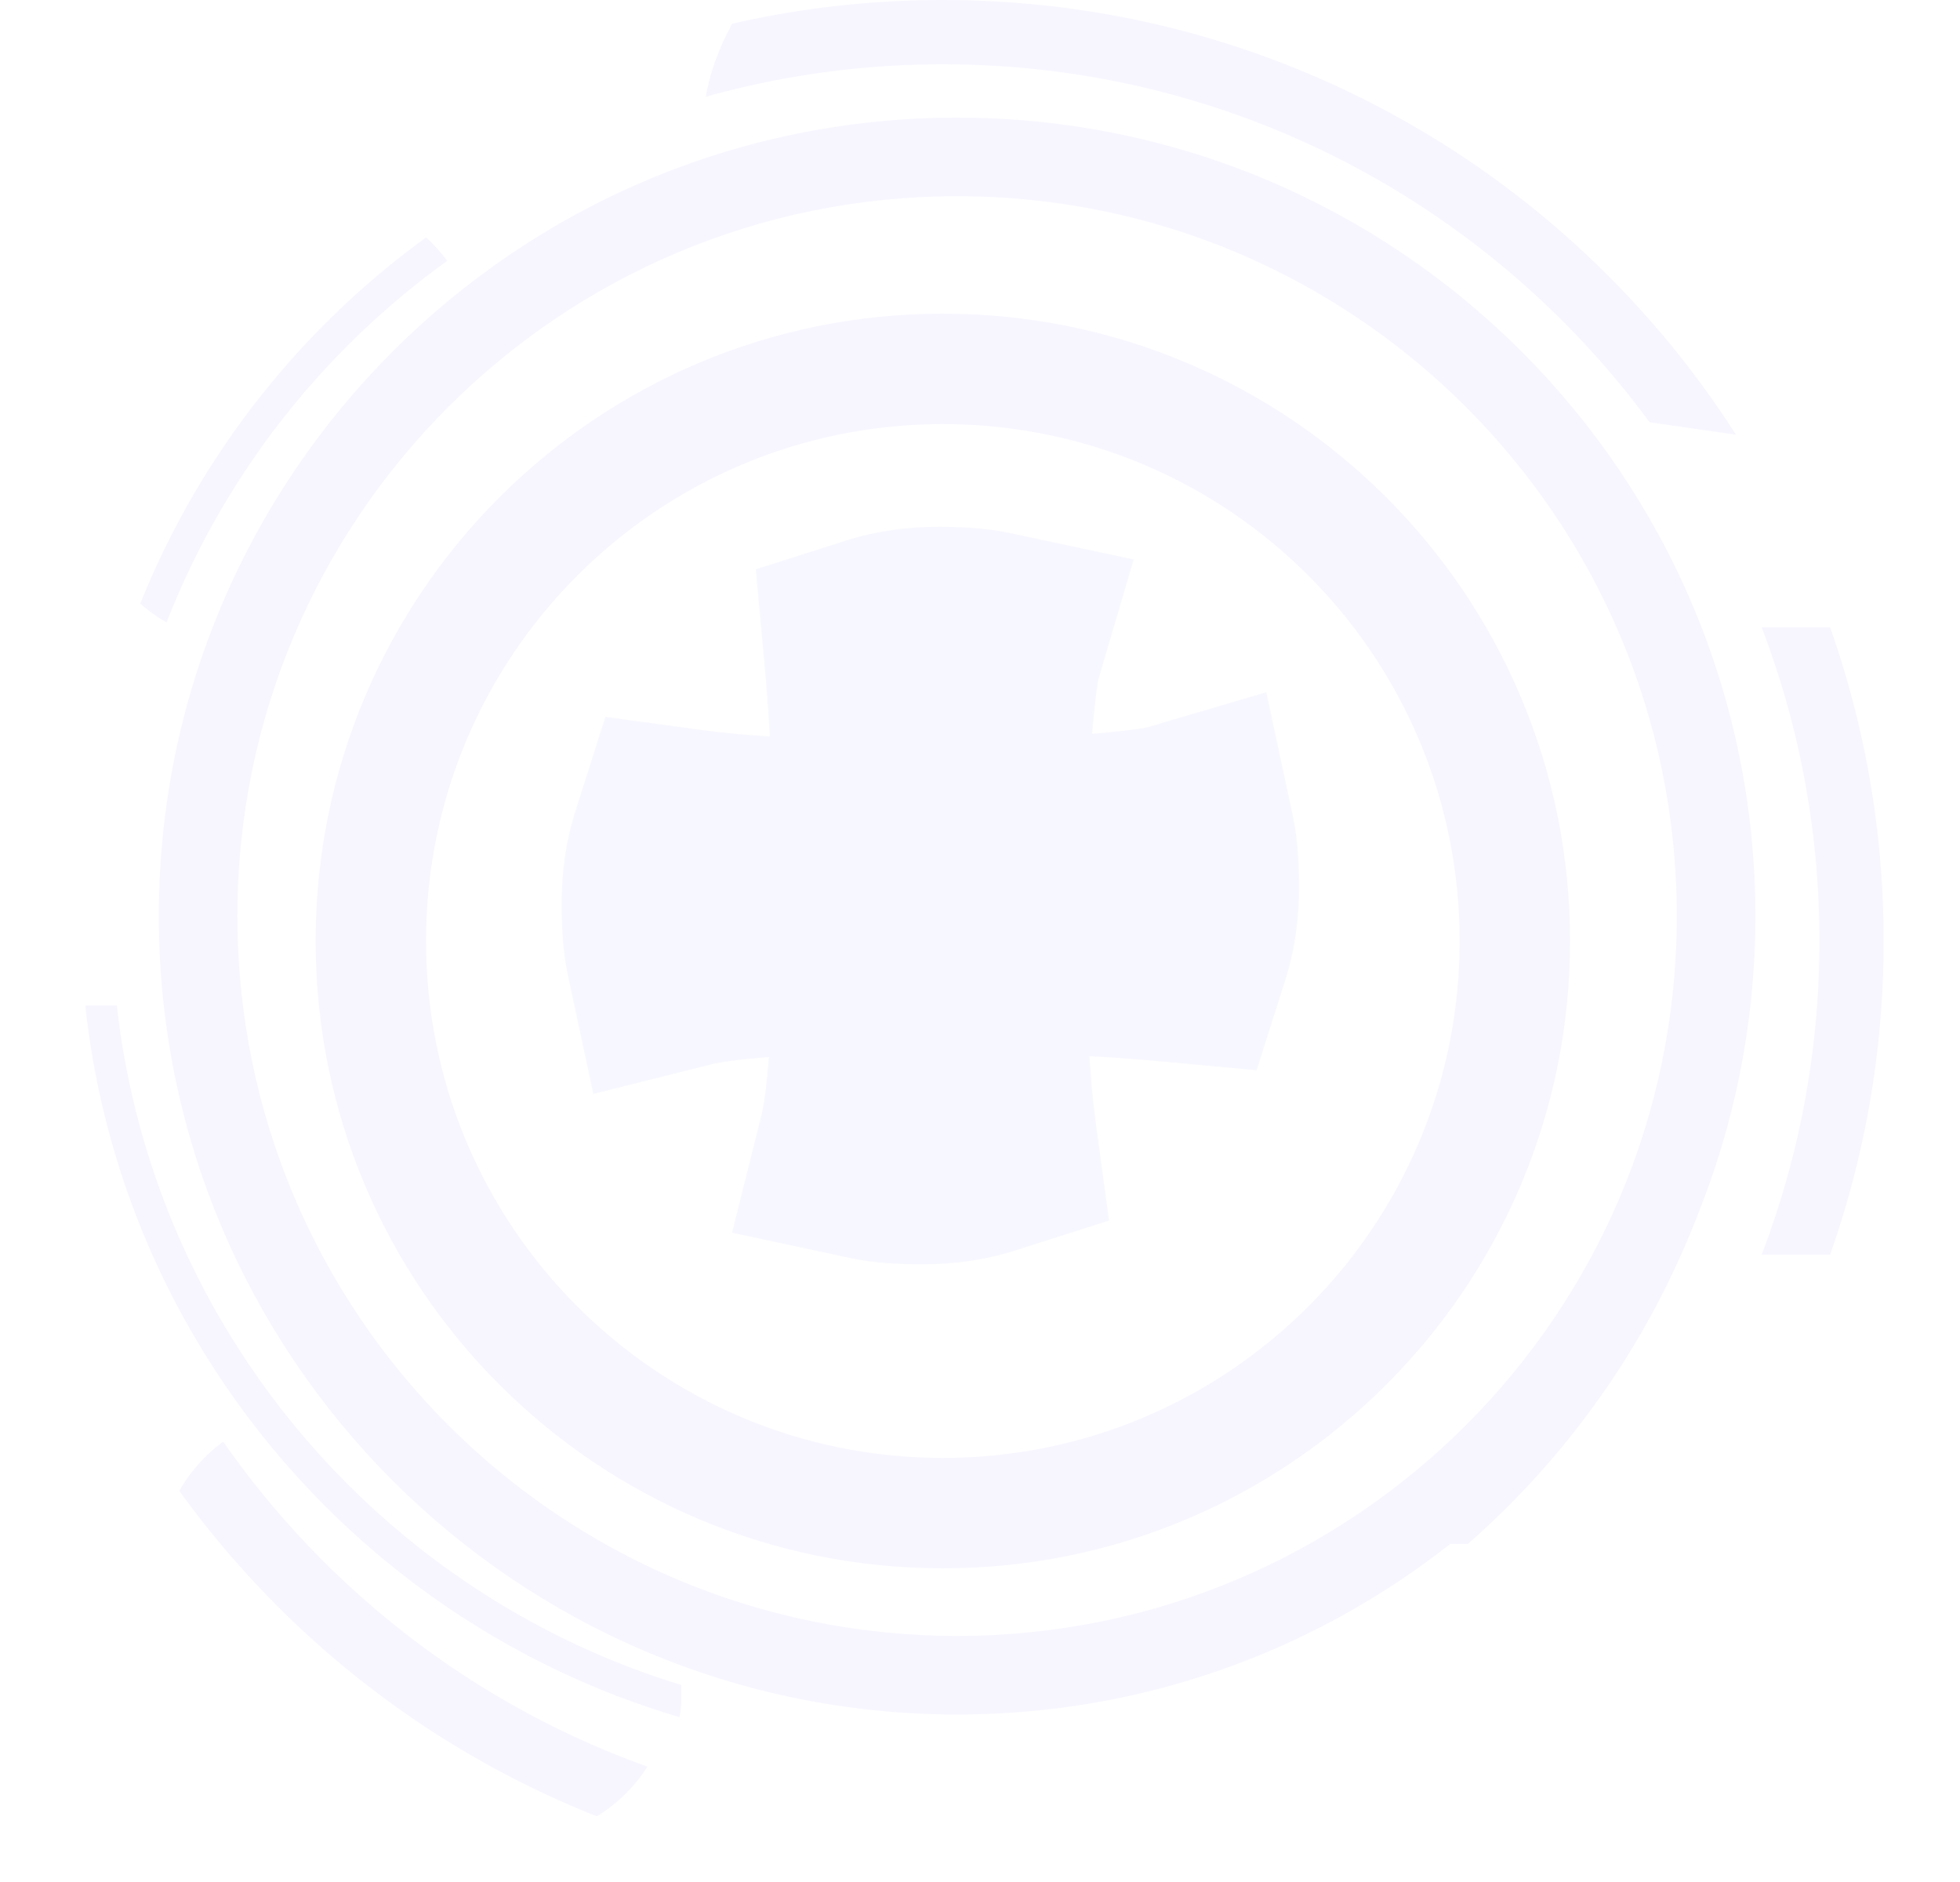
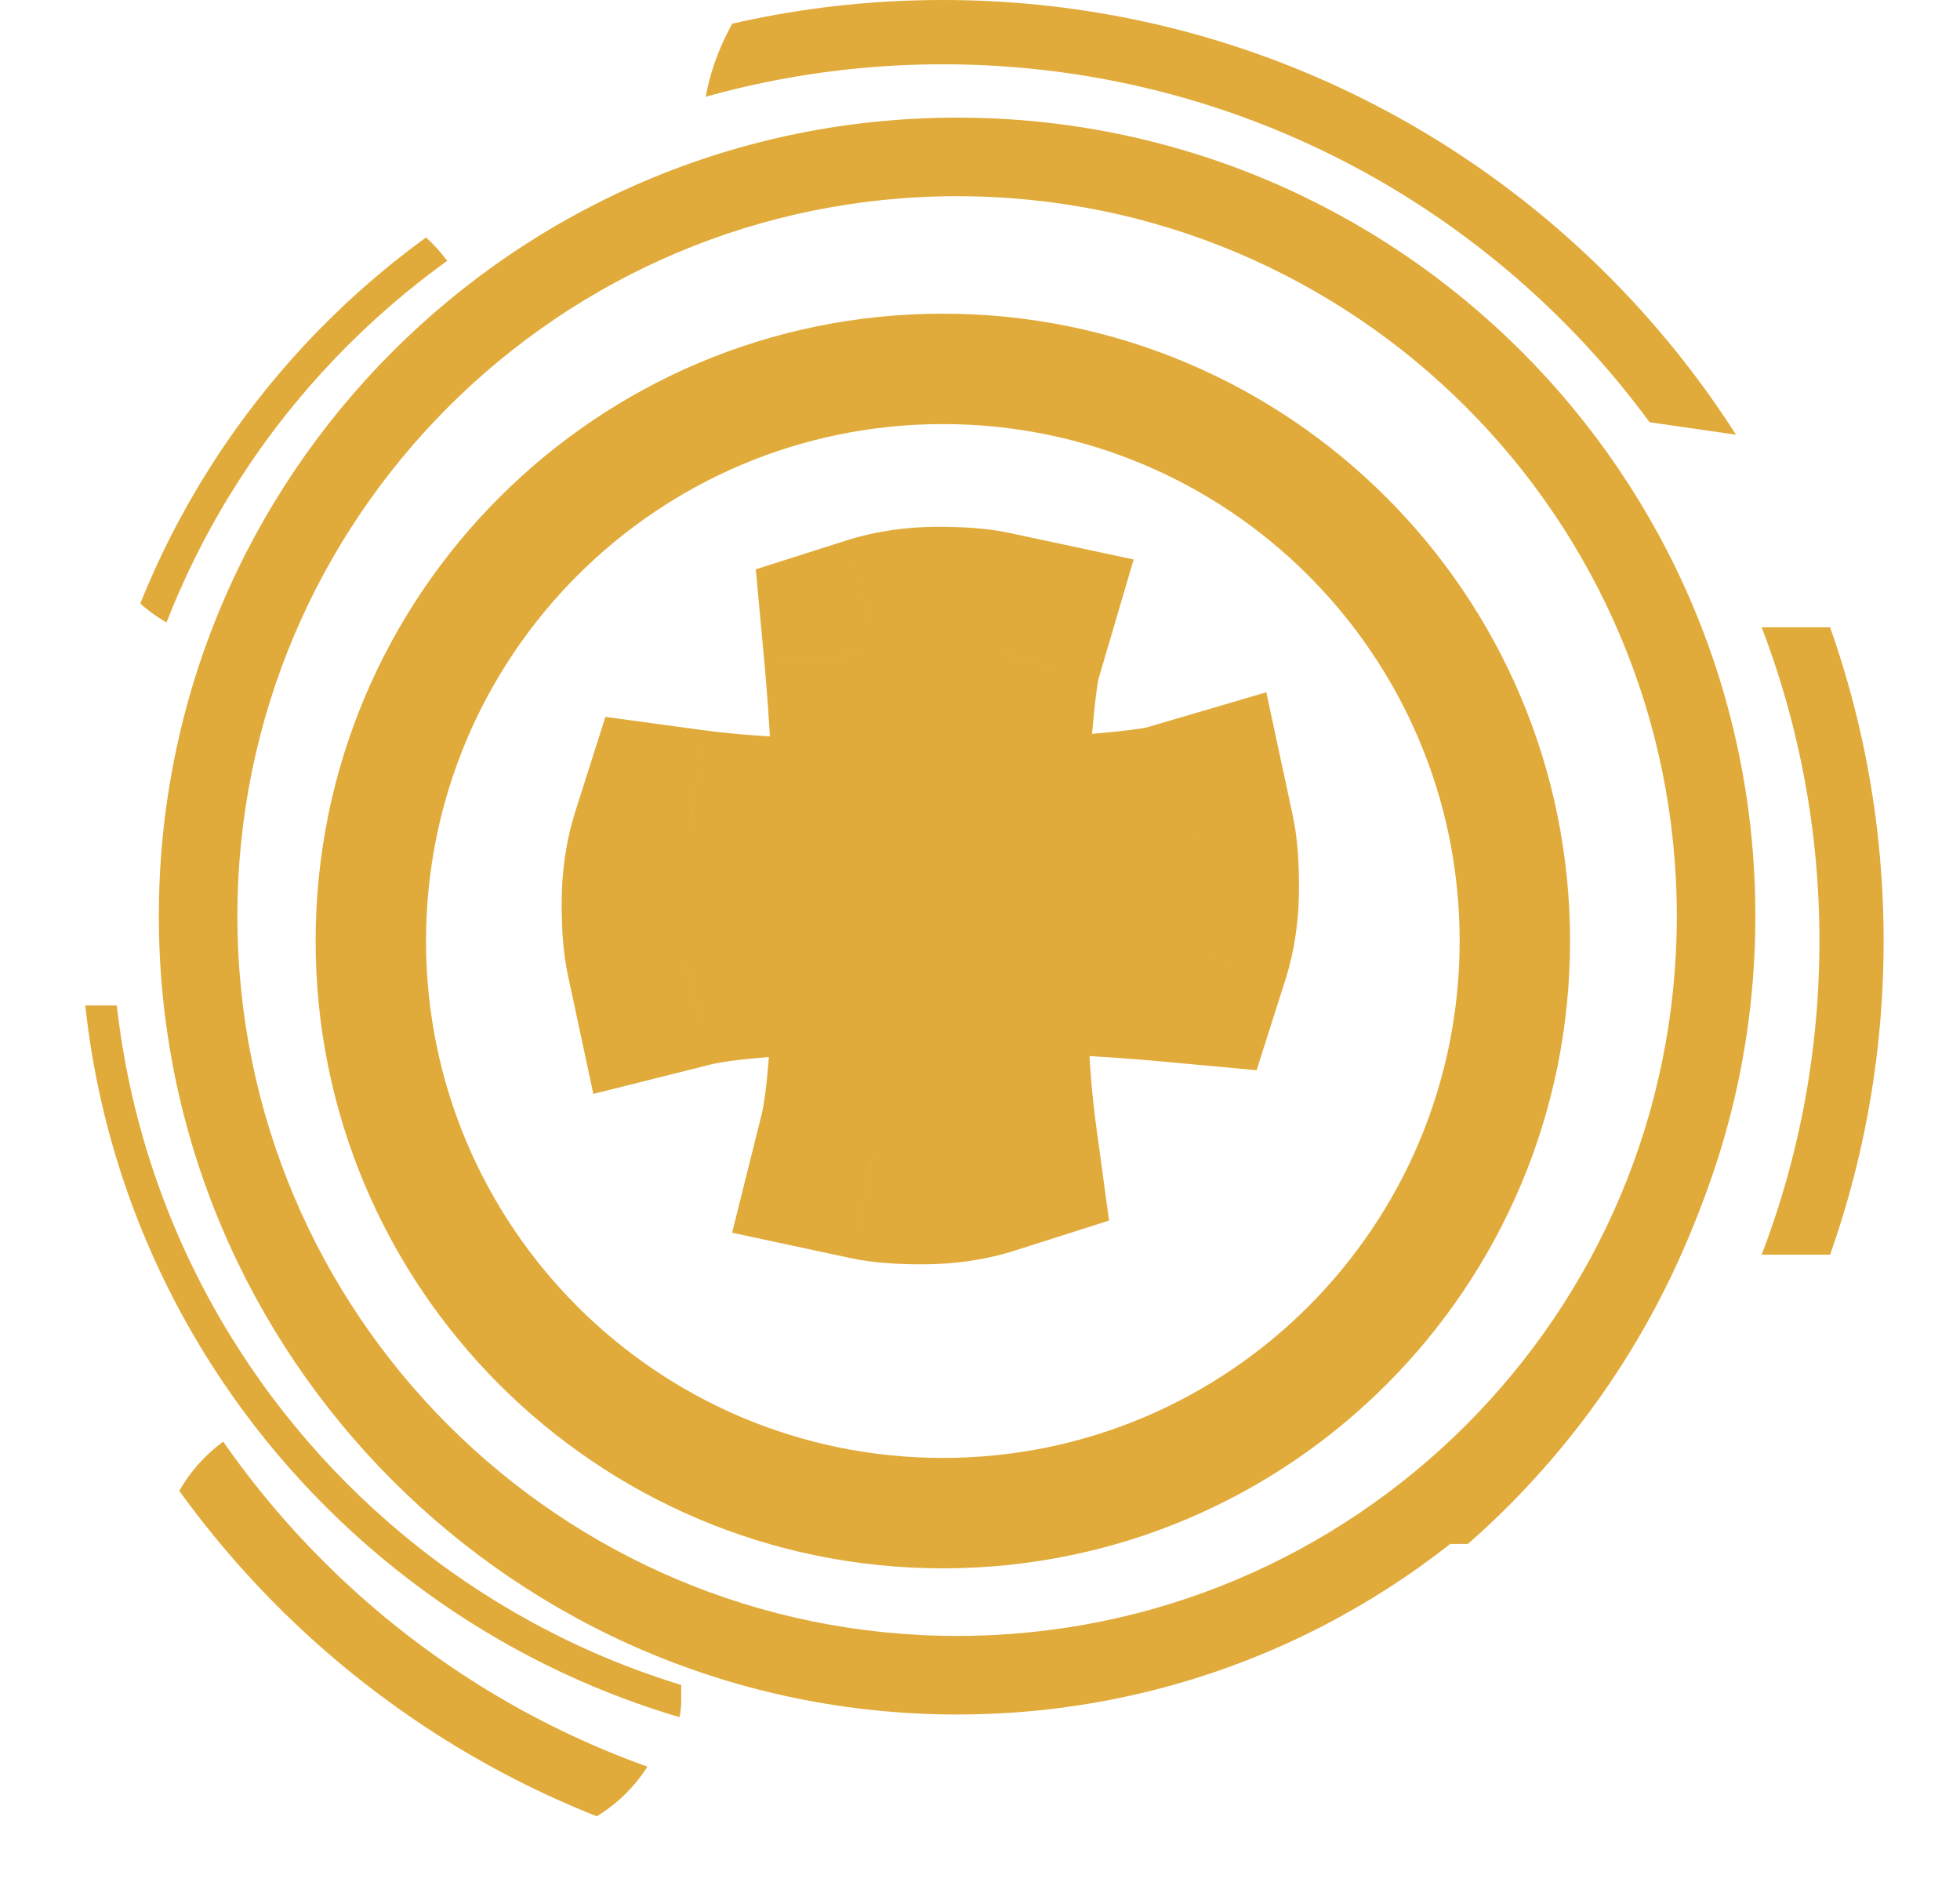
<svg xmlns="http://www.w3.org/2000/svg" width="25" height="24" viewBox="0 0 25 24" fill="none">
-   <path d="M22.39 11.682C22.39 17.305 17.831 21.864 12.208 21.864C6.585 21.864 2.026 17.305 2.026 11.682C2.026 6.059 6.585 1.5 12.208 1.5C17.831 1.5 22.39 6.059 22.39 11.682ZM3.028 11.682C3.028 16.752 7.138 20.862 12.208 20.862C17.278 20.862 21.388 16.752 21.388 11.682C21.388 6.612 17.278 2.502 12.208 2.502C7.138 2.502 3.028 6.612 3.028 11.682Z" fill="#F7F6FF" />
-   <path d="M20.026 12C20.026 16.418 16.445 20 12.026 20C7.608 20 4.026 16.418 4.026 12C4.026 7.582 7.608 4 12.026 4C16.445 4 20.026 7.582 20.026 12ZM5.434 12C5.434 15.641 8.386 18.592 12.026 18.592C15.667 18.592 18.618 15.641 18.618 12C18.618 8.359 15.667 5.408 12.026 5.408C8.386 5.408 5.434 8.359 5.434 12Z" fill="#F7F6FF" />
+   <path d="M22.39 11.682C22.39 17.305 17.831 21.864 12.208 21.864C6.585 21.864 2.026 17.305 2.026 11.682C2.026 6.059 6.585 1.5 12.208 1.5C17.831 1.5 22.39 6.059 22.39 11.682ZM3.028 11.682C3.028 16.752 7.138 20.862 12.208 20.862C17.278 20.862 21.388 16.752 21.388 11.682C21.388 6.612 17.278 2.502 12.208 2.502C7.138 2.502 3.028 6.612 3.028 11.682Z" fill="#E1AB3B" />
+   <path d="M20.026 12C20.026 16.418 16.445 20 12.026 20C7.608 20 4.026 16.418 4.026 12C4.026 7.582 7.608 4 12.026 4C16.445 4 20.026 7.582 20.026 12ZM5.434 12C5.434 15.641 8.386 18.592 12.026 18.592C15.667 18.592 18.618 15.641 18.618 12C18.618 8.359 15.667 5.408 12.026 5.408C8.386 5.408 5.434 8.359 5.434 12Z" fill="#E1AB3B" />
  <mask id="mask0" mask-type="alpha" maskUnits="userSpaceOnUse" x="0" y="0" width="25" height="24">
    <path d="M24.026 12C24.026 18.627 18.654 24 12.026 24C5.399 24 0.026 18.627 0.026 12C0.026 5.373 5.399 0 12.026 0C18.654 0 24.026 5.373 24.026 12ZM0.846 12C0.846 18.175 5.852 23.18 12.026 23.18C18.201 23.18 23.207 18.175 23.207 12C23.207 5.825 18.201 0.82 12.026 0.82C5.852 0.82 0.846 5.825 0.846 12Z" fill="#C4C4C4" />
  </mask>
  <g mask="url(#mask0)">
-     <path d="M9.613 3.295C7.062 0.285 12.614 -3.622 16.461 -2.741L23.268 -1.184C26.526 -0.438 29.417 4.148 26.694 6.086C26.456 6.255 10.083 3.85 9.613 3.295Z" fill="#F7F6FF" />
-     <rect x="2.026" y="18" width="6.545" height="5.455" rx="2" fill="#F7F6FF" />
-     <rect x="19" y="8" width="7" height="8" fill="#F7F6FF" />
+     <path d="M9.613 3.295C7.062 0.285 12.614 -3.622 16.461 -2.741L23.268 -1.184C26.526 -0.438 29.417 4.148 26.694 6.086C26.456 6.255 10.083 3.85 9.613 3.295Z" fill="#E1AB3B" />
+     <rect x="2.026" y="18" width="6.545" height="5.455" rx="2" fill="#E1AB3B" />
+     <rect x="19" y="8" width="7" height="8" fill="#E1AB3B" />
  </g>
  <mask id="mask1" mask-type="alpha" maskUnits="userSpaceOnUse" x="1" y="1" width="22" height="22">
    <path d="M22.36 11.667C22.36 17.558 17.584 22.333 11.693 22.333C5.802 22.333 1.026 17.558 1.026 11.667C1.026 5.776 5.802 1 11.693 1C17.584 1 22.36 5.776 22.36 11.667ZM1.426 11.667C1.426 17.337 6.023 21.934 11.693 21.934C17.363 21.934 21.96 17.337 21.96 11.667C21.96 5.996 17.363 1.4 11.693 1.4C6.023 1.4 1.426 5.996 1.426 11.667Z" fill="#C4C4C4" />
  </mask>
  <g mask="url(#mask1)">
-     <rect x="-1.374" y="12.822" width="4.978" height="5.689" rx="2" fill="#F7F6FF" />
-     <rect x="3" y="17" width="5.689" height="5.689" rx="1" fill="#F7F6FF" />
-     <rect x="15" y="14" width="7.467" height="5.689" fill="#F7F6FF" />
-     <rect x="1.115" y="2.511" width="4.978" height="5.689" rx="2" fill="#F7F6FF" />
+     <rect x="-1.374" y="12.822" width="4.978" height="5.689" rx="2" fill="#E1AB3B" />
+     <rect x="3" y="17" width="5.689" height="5.689" rx="1" fill="#E1AB3B" />
+     <rect x="15" y="14" width="7.467" height="5.689" fill="#E1AB3B" />
+     <rect x="1.115" y="2.511" width="4.978" height="5.689" rx="2" fill="#E1AB3B" />
  </g>
-   <path d="M11.244 8.323C11.464 8.253 11.704 8.218 11.964 8.218C12.224 8.218 12.424 8.233 12.564 8.263C12.514 8.433 12.464 8.838 12.414 9.478C12.374 10.108 12.354 10.593 12.354 10.933C12.694 10.933 13.179 10.913 13.809 10.873C14.449 10.823 14.854 10.773 15.024 10.723C15.054 10.863 15.069 11.063 15.069 11.323C15.069 11.583 15.034 11.823 14.964 12.043C14.204 11.973 13.334 11.928 12.354 11.908C12.354 12.988 12.399 13.858 12.489 14.518C12.269 14.588 12.029 14.623 11.769 14.623C11.509 14.623 11.309 14.608 11.169 14.578C11.279 14.138 11.349 13.248 11.379 11.908C10.039 11.938 9.149 12.008 8.709 12.118C8.679 11.978 8.664 11.778 8.664 11.518C8.664 11.258 8.699 11.018 8.769 10.798C9.429 10.888 10.299 10.933 11.379 10.933C11.359 9.953 11.314 9.083 11.244 8.323Z" fill="#F7F6FF" />
-   <path d="M11.244 8.323L10.79 6.894L9.64 7.26L9.751 8.461L11.244 8.323ZM12.564 8.263L14.003 8.687L14.46 7.135L12.879 6.797L12.564 8.263ZM12.414 9.478L10.919 9.361L10.918 9.372L10.917 9.383L12.414 9.478ZM12.354 10.933H10.854V12.433H12.354V10.933ZM13.809 10.873L13.904 12.37L13.915 12.37L13.926 12.369L13.809 10.873ZM15.024 10.723L16.491 10.409L16.152 8.828L14.601 9.284L15.024 10.723ZM14.964 12.043L14.827 13.537L16.028 13.648L16.394 12.498L14.964 12.043ZM12.354 11.908L12.385 10.409L10.854 10.377V11.908H12.354ZM12.489 14.518L12.944 15.948L14.146 15.565L13.976 14.316L12.489 14.518ZM11.169 14.578L9.714 14.214L9.338 15.72L10.855 16.045L11.169 14.578ZM11.379 11.908L12.879 11.942L12.914 10.373L11.346 10.409L11.379 11.908ZM8.709 12.118L7.243 12.432L7.568 13.95L9.073 13.573L8.709 12.118ZM8.769 10.798L8.972 9.312L7.722 9.142L7.34 10.343L8.769 10.798ZM11.379 10.933V12.433H12.91L12.879 10.903L11.379 10.933ZM11.699 9.753C11.755 9.735 11.839 9.718 11.964 9.718V6.718C11.569 6.718 11.174 6.772 10.79 6.894L11.699 9.753ZM11.964 9.718C12.067 9.718 12.143 9.721 12.197 9.725C12.254 9.73 12.267 9.734 12.25 9.73L12.879 6.797C12.584 6.733 12.259 6.718 11.964 6.718V9.718ZM11.125 7.84C11.022 8.192 10.965 8.77 10.919 9.361L13.91 9.595C13.934 9.286 13.957 9.05 13.978 8.878C13.989 8.793 13.998 8.732 14.005 8.692C14.013 8.645 14.014 8.651 14.003 8.687L11.125 7.84ZM10.917 9.383C10.877 10.023 10.854 10.545 10.854 10.933H13.854C13.854 10.641 13.872 10.194 13.911 9.573L10.917 9.383ZM12.354 12.433C12.742 12.433 13.265 12.411 13.904 12.37L13.714 9.376C13.094 9.416 12.646 9.433 12.354 9.433V12.433ZM13.926 12.369C14.518 12.322 15.096 12.266 15.448 12.162L14.601 9.284C14.637 9.274 14.642 9.275 14.596 9.283C14.556 9.29 14.495 9.299 14.409 9.31C14.238 9.331 14.001 9.354 13.693 9.378L13.926 12.369ZM13.558 11.037C13.554 11.021 13.558 11.034 13.562 11.09C13.566 11.144 13.569 11.22 13.569 11.323H16.569C16.569 11.028 16.554 10.704 16.491 10.409L13.558 11.037ZM13.569 11.323C13.569 11.448 13.553 11.533 13.535 11.588L16.394 12.498C16.516 12.114 16.569 11.718 16.569 11.323H13.569ZM15.102 10.55C14.298 10.476 13.391 10.429 12.385 10.409L12.324 13.408C13.277 13.427 14.111 13.471 14.827 13.537L15.102 10.55ZM10.854 11.908C10.854 13.02 10.9 13.966 11.003 14.721L13.976 14.316C13.899 13.751 13.854 12.957 13.854 11.908H10.854ZM12.035 13.089C11.979 13.107 11.894 13.123 11.769 13.123V16.123C12.165 16.123 12.56 16.07 12.944 15.948L12.035 13.089ZM11.769 13.123C11.666 13.123 11.59 13.12 11.537 13.116C11.48 13.112 11.467 13.108 11.484 13.111L10.855 16.045C11.15 16.108 11.474 16.123 11.769 16.123V13.123ZM12.625 14.942C12.782 14.313 12.85 13.255 12.879 11.942L9.88 11.875C9.849 13.242 9.777 13.964 9.714 14.214L12.625 14.942ZM11.346 10.409C10.033 10.438 8.975 10.506 8.346 10.663L9.073 13.573C9.324 13.511 10.046 13.438 11.413 13.408L11.346 10.409ZM10.176 11.804C10.18 11.821 10.176 11.808 10.171 11.751C10.167 11.697 10.164 11.621 10.164 11.518H7.164C7.164 11.813 7.179 12.138 7.243 12.432L10.176 11.804ZM10.164 11.518C10.164 11.393 10.181 11.309 10.199 11.253L7.34 10.343C7.218 10.728 7.164 11.123 7.164 11.518H10.164ZM8.567 12.284C9.322 12.387 10.268 12.433 11.379 12.433V9.433C10.331 9.433 9.537 9.389 8.972 9.312L8.567 12.284ZM12.879 10.903C12.858 9.896 12.812 8.99 12.738 8.186L9.751 8.461C9.817 9.177 9.86 10.01 9.88 10.964L12.879 10.903Z" fill="#F7F7FF" />
+   <path d="M11.244 8.323C11.464 8.253 11.704 8.218 11.964 8.218C12.224 8.218 12.424 8.233 12.564 8.263C12.514 8.433 12.464 8.838 12.414 9.478C12.374 10.108 12.354 10.593 12.354 10.933C12.694 10.933 13.179 10.913 13.809 10.873C14.449 10.823 14.854 10.773 15.024 10.723C15.054 10.863 15.069 11.063 15.069 11.323C15.069 11.583 15.034 11.823 14.964 12.043C14.204 11.973 13.334 11.928 12.354 11.908C12.354 12.988 12.399 13.858 12.489 14.518C12.269 14.588 12.029 14.623 11.769 14.623C11.509 14.623 11.309 14.608 11.169 14.578C11.279 14.138 11.349 13.248 11.379 11.908C10.039 11.938 9.149 12.008 8.709 12.118C8.679 11.978 8.664 11.778 8.664 11.518C8.664 11.258 8.699 11.018 8.769 10.798C9.429 10.888 10.299 10.933 11.379 10.933C11.359 9.953 11.314 9.083 11.244 8.323Z" fill="#E1AB3B" />
+   <path d="M11.244 8.323L10.79 6.894L9.64 7.26L9.751 8.461L11.244 8.323ZM12.564 8.263L14.003 8.687L14.46 7.135L12.879 6.797L12.564 8.263ZM12.414 9.478L10.919 9.361L10.918 9.372L10.917 9.383L12.414 9.478ZM12.354 10.933H10.854V12.433H12.354V10.933ZM13.809 10.873L13.904 12.37L13.915 12.37L13.926 12.369L13.809 10.873ZM15.024 10.723L16.491 10.409L16.152 8.828L14.601 9.284L15.024 10.723ZM14.964 12.043L14.827 13.537L16.028 13.648L16.394 12.498L14.964 12.043ZM12.354 11.908L12.385 10.409L10.854 10.377V11.908H12.354ZM12.489 14.518L12.944 15.948L14.146 15.565L13.976 14.316L12.489 14.518ZM11.169 14.578L9.714 14.214L9.338 15.72L10.855 16.045L11.169 14.578ZM11.379 11.908L12.879 11.942L12.914 10.373L11.346 10.409L11.379 11.908ZM8.709 12.118L7.243 12.432L7.568 13.95L9.073 13.573L8.709 12.118ZM8.769 10.798L8.972 9.312L7.722 9.142L7.34 10.343L8.769 10.798ZM11.379 10.933V12.433H12.91L12.879 10.903L11.379 10.933ZM11.699 9.753C11.755 9.735 11.839 9.718 11.964 9.718V6.718C11.569 6.718 11.174 6.772 10.79 6.894L11.699 9.753ZM11.964 9.718C12.067 9.718 12.143 9.721 12.197 9.725C12.254 9.73 12.267 9.734 12.25 9.73L12.879 6.797C12.584 6.733 12.259 6.718 11.964 6.718V9.718ZM11.125 7.84C11.022 8.192 10.965 8.77 10.919 9.361L13.91 9.595C13.934 9.286 13.957 9.05 13.978 8.878C13.989 8.793 13.998 8.732 14.005 8.692C14.013 8.645 14.014 8.651 14.003 8.687L11.125 7.84ZM10.917 9.383C10.877 10.023 10.854 10.545 10.854 10.933H13.854C13.854 10.641 13.872 10.194 13.911 9.573L10.917 9.383ZM12.354 12.433C12.742 12.433 13.265 12.411 13.904 12.37L13.714 9.376C13.094 9.416 12.646 9.433 12.354 9.433V12.433ZM13.926 12.369C14.518 12.322 15.096 12.266 15.448 12.162L14.601 9.284C14.637 9.274 14.642 9.275 14.596 9.283C14.556 9.29 14.495 9.299 14.409 9.31C14.238 9.331 14.001 9.354 13.693 9.378L13.926 12.369ZM13.558 11.037C13.554 11.021 13.558 11.034 13.562 11.09C13.566 11.144 13.569 11.22 13.569 11.323H16.569C16.569 11.028 16.554 10.704 16.491 10.409L13.558 11.037ZM13.569 11.323C13.569 11.448 13.553 11.533 13.535 11.588L16.394 12.498C16.516 12.114 16.569 11.718 16.569 11.323H13.569ZM15.102 10.55C14.298 10.476 13.391 10.429 12.385 10.409L12.324 13.408C13.277 13.427 14.111 13.471 14.827 13.537L15.102 10.55ZM10.854 11.908C10.854 13.02 10.9 13.966 11.003 14.721L13.976 14.316C13.899 13.751 13.854 12.957 13.854 11.908H10.854ZM12.035 13.089C11.979 13.107 11.894 13.123 11.769 13.123V16.123C12.165 16.123 12.56 16.07 12.944 15.948L12.035 13.089ZM11.769 13.123C11.666 13.123 11.59 13.12 11.537 13.116C11.48 13.112 11.467 13.108 11.484 13.111L10.855 16.045C11.15 16.108 11.474 16.123 11.769 16.123V13.123ZM12.625 14.942C12.782 14.313 12.85 13.255 12.879 11.942L9.88 11.875C9.849 13.242 9.777 13.964 9.714 14.214L12.625 14.942ZM11.346 10.409C10.033 10.438 8.975 10.506 8.346 10.663L9.073 13.573C9.324 13.511 10.046 13.438 11.413 13.408L11.346 10.409ZM10.176 11.804C10.18 11.821 10.176 11.808 10.171 11.751C10.167 11.697 10.164 11.621 10.164 11.518H7.164C7.164 11.813 7.179 12.138 7.243 12.432L10.176 11.804ZM10.164 11.518C10.164 11.393 10.181 11.309 10.199 11.253L7.34 10.343C7.218 10.728 7.164 11.123 7.164 11.518H10.164ZM8.567 12.284C9.322 12.387 10.268 12.433 11.379 12.433V9.433C10.331 9.433 9.537 9.389 8.972 9.312L8.567 12.284ZM12.879 10.903C12.858 9.896 12.812 8.99 12.738 8.186L9.751 8.461C9.817 9.177 9.86 10.01 9.88 10.964L12.879 10.903Z" fill="#E1AB3B" />
</svg>
